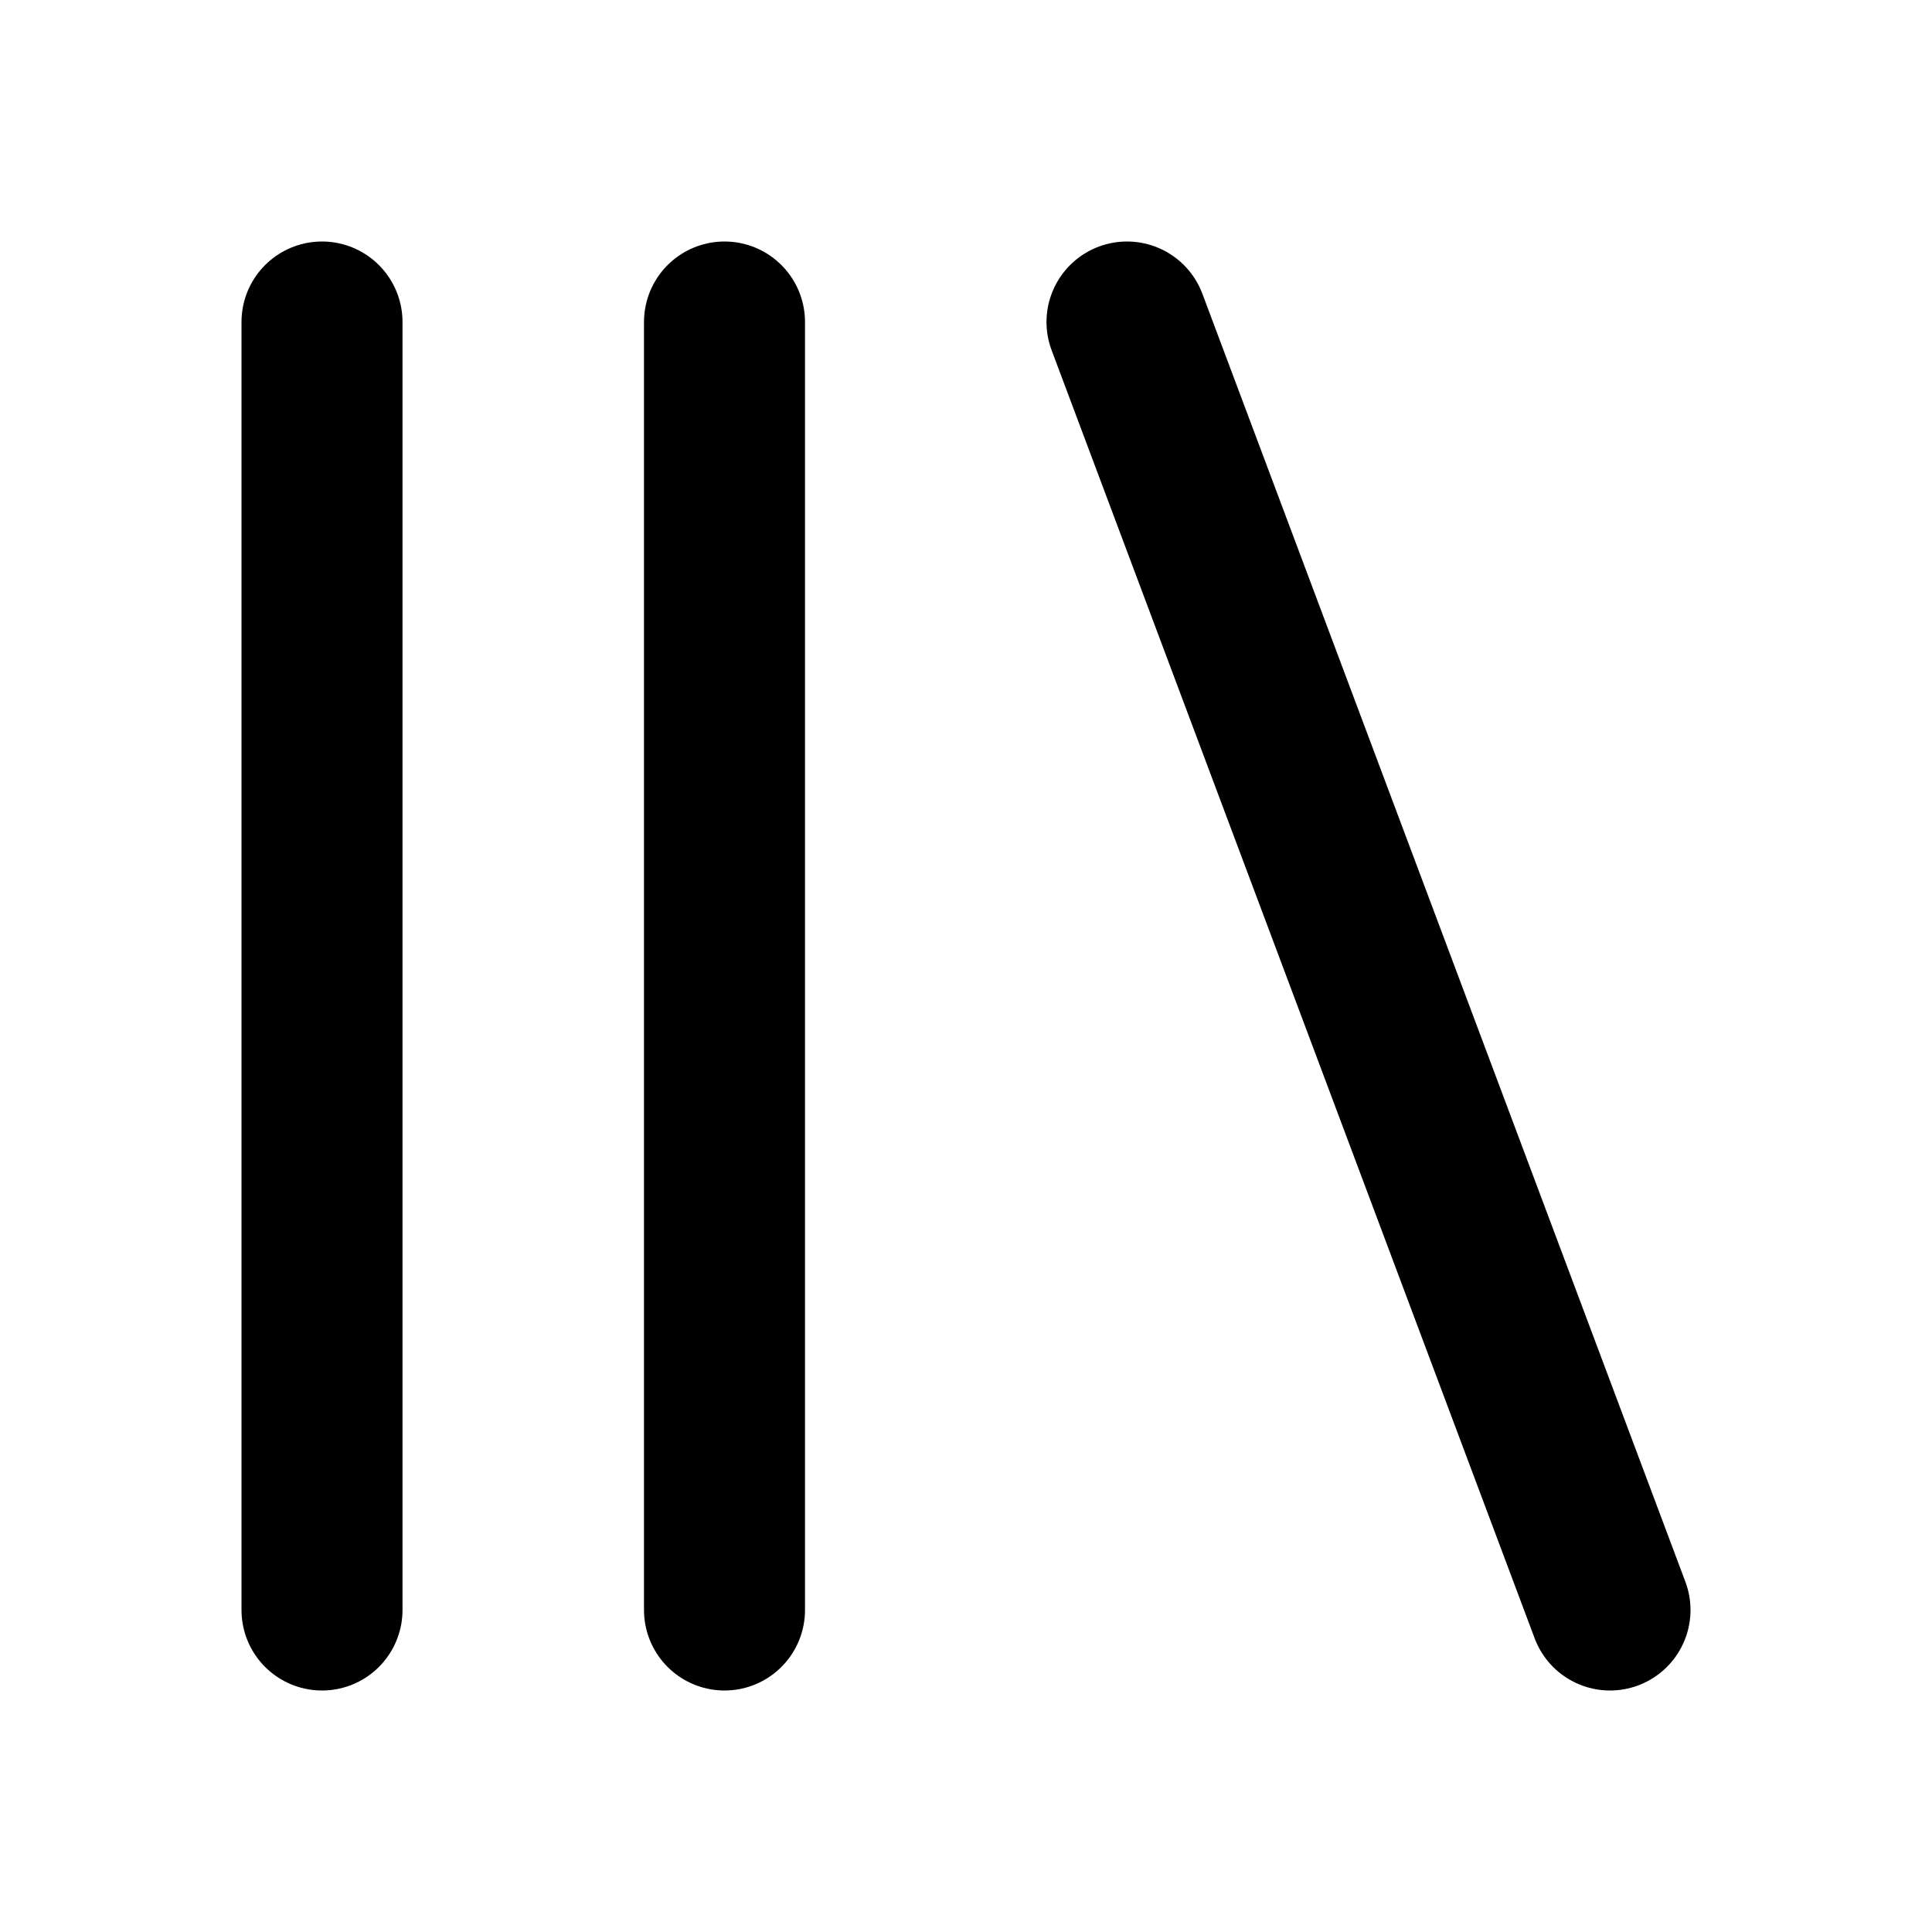
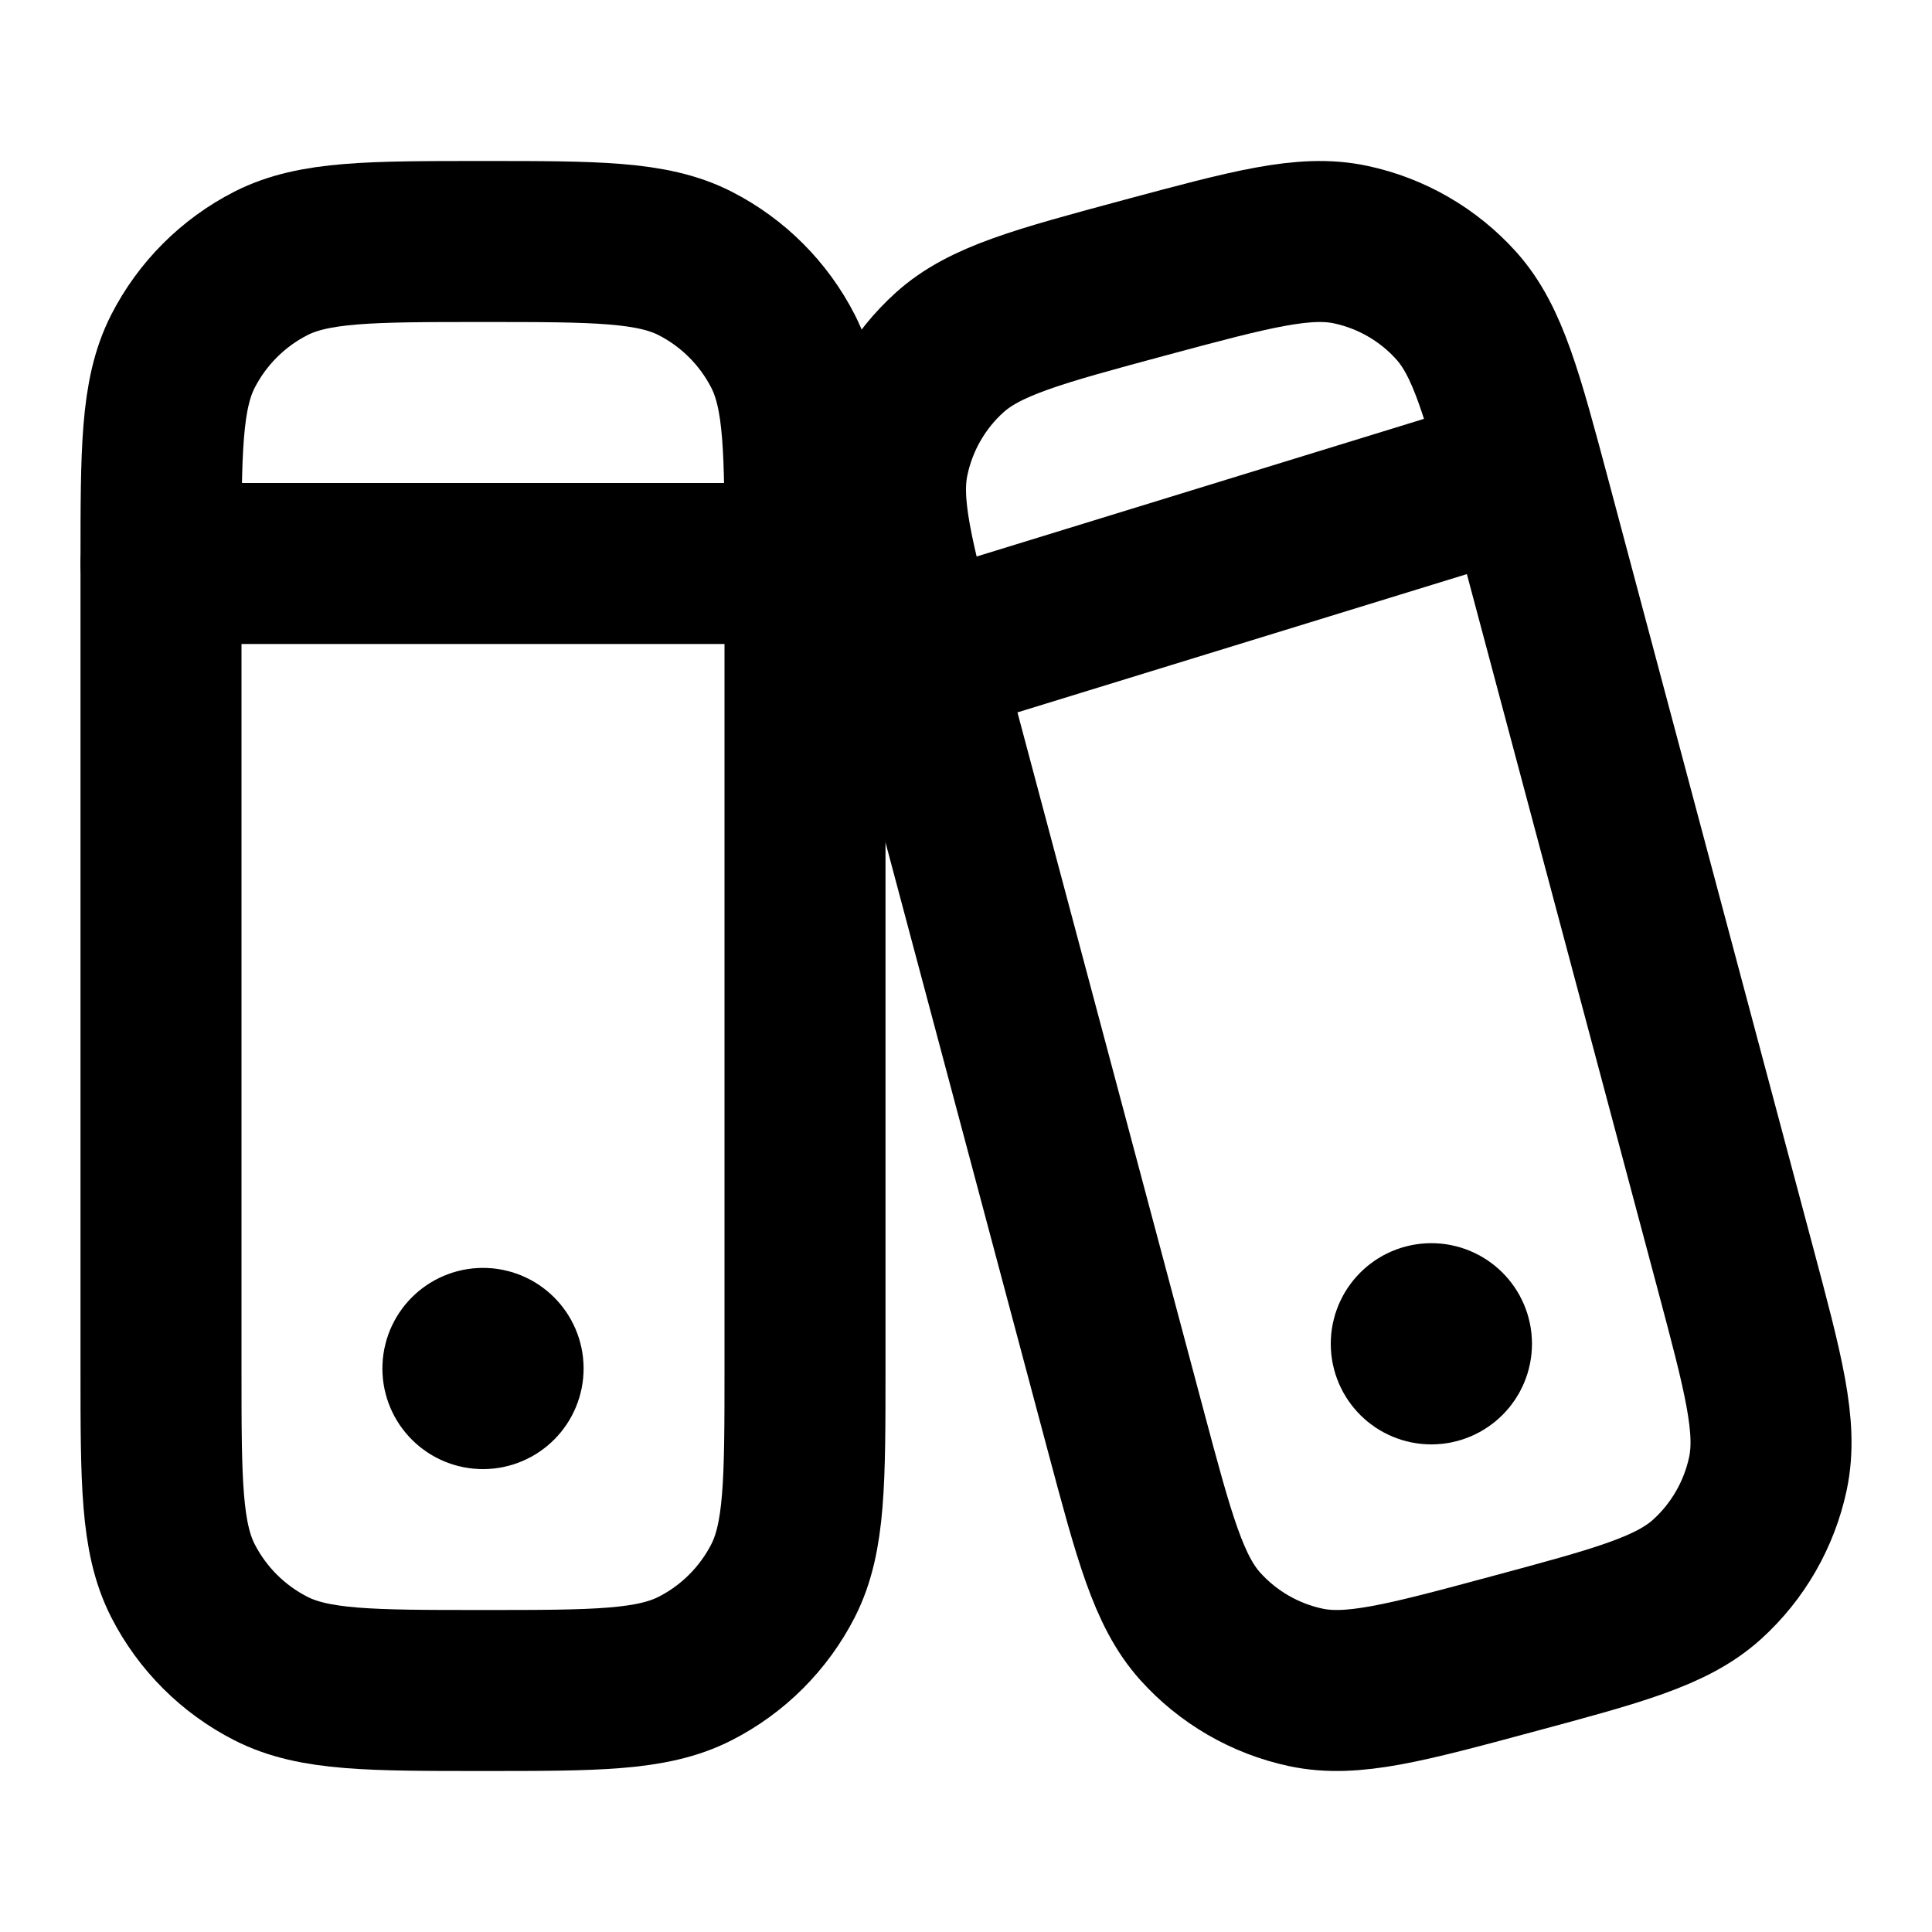
- <svg xmlns="http://www.w3.org/2000/svg" aria-hidden="true" width="24" height="24" viewBox="0 0 24 24" fill="none">
-   <path d="M4 4V20M9 4V20M14 4L20 20" stroke="currentColor" stroke-width="2" stroke-linecap="round" stroke-linejoin="round" />
+ <svg xmlns="http://www.w3.org/2000/svg" width="24" height="24" viewBox="0 0 24 24" fill="none" aria-hidden="true">
+   <path d="M2 7C2 5.6 2 4.9 2.272 4.365C2.512 3.895 2.895 3.512 3.365 3.272C3.9 3 4.6 3 6 3C7.4 3 8.1 3 8.635 3.272C9.105 3.512 9.488 3.895 9.728 4.365C10 4.9 10 5.6 10 7V17C10 18.4 10 19.1 9.728 19.635C9.488 20.105 9.105 20.488 8.635 20.727C8.1 21 7.4 21 6 21C4.6 21 3.9 21 3.365 20.727C2.895 20.488 2.512 20.105 2.272 19.635C2 19.1 2 18.4 2 17V7Z" stroke="currentColor" stroke-linecap="round" stroke-linejoin="round" stroke-width="2" />
+   <path d="M6.125 17H6M6.25 17C6.25 17.138 6.138 17.25 6 17.25C5.862 17.25 5.75 17.138 5.75 17C5.75 16.862 5.862 16.75 6 16.75C6.138 16.75 6.25 16.862 6.25 17Z" stroke="currentColor" stroke-linecap="round" stroke-linejoin="round" stroke-width="2" />
+   <path d="M17.906 16.693H17.781M18.031 16.693C18.031 16.831 17.919 16.943 17.781 16.943C17.643 16.943 17.531 16.831 17.531 16.693C17.531 16.555 17.643 16.443 17.781 16.443C17.919 16.443 18.031 16.555 18.031 16.693Z" stroke="currentColor" stroke-linecap="round" stroke-linejoin="round" stroke-width="2" />
+   <path d="M2 7H10" stroke="currentColor" stroke-linecap="round" stroke-linejoin="round" stroke-width="2" />
+   <path d="M11.449 8.268C11.094 6.938 10.916 6.273 11.039 5.696C11.146 5.188 11.411 4.727 11.795 4.38C12.232 3.985 12.894 3.807 14.219 3.45C15.543 3.094 16.206 2.916 16.78 3.039C17.286 3.147 17.745 3.413 18.091 3.798C18.484 4.237 18.662 4.902 19.017 6.232L21.551 15.732C21.906 17.062 22.084 17.727 21.962 18.304C21.854 18.812 21.589 19.273 21.205 19.62C20.768 20.015 20.106 20.193 18.781 20.549C17.457 20.906 16.794 21.084 16.22 20.961C15.714 20.853 15.255 20.587 14.909 20.202C14.516 19.763 14.338 19.098 13.983 17.768L11.449 8.268Z" stroke="currentColor" stroke-linecap="round" stroke-linejoin="round" stroke-width="2" />
+   <path d="M12 8L18.5 6" stroke="currentColor" stroke-linecap="round" stroke-linejoin="round" stroke-width="2" />
</svg>
